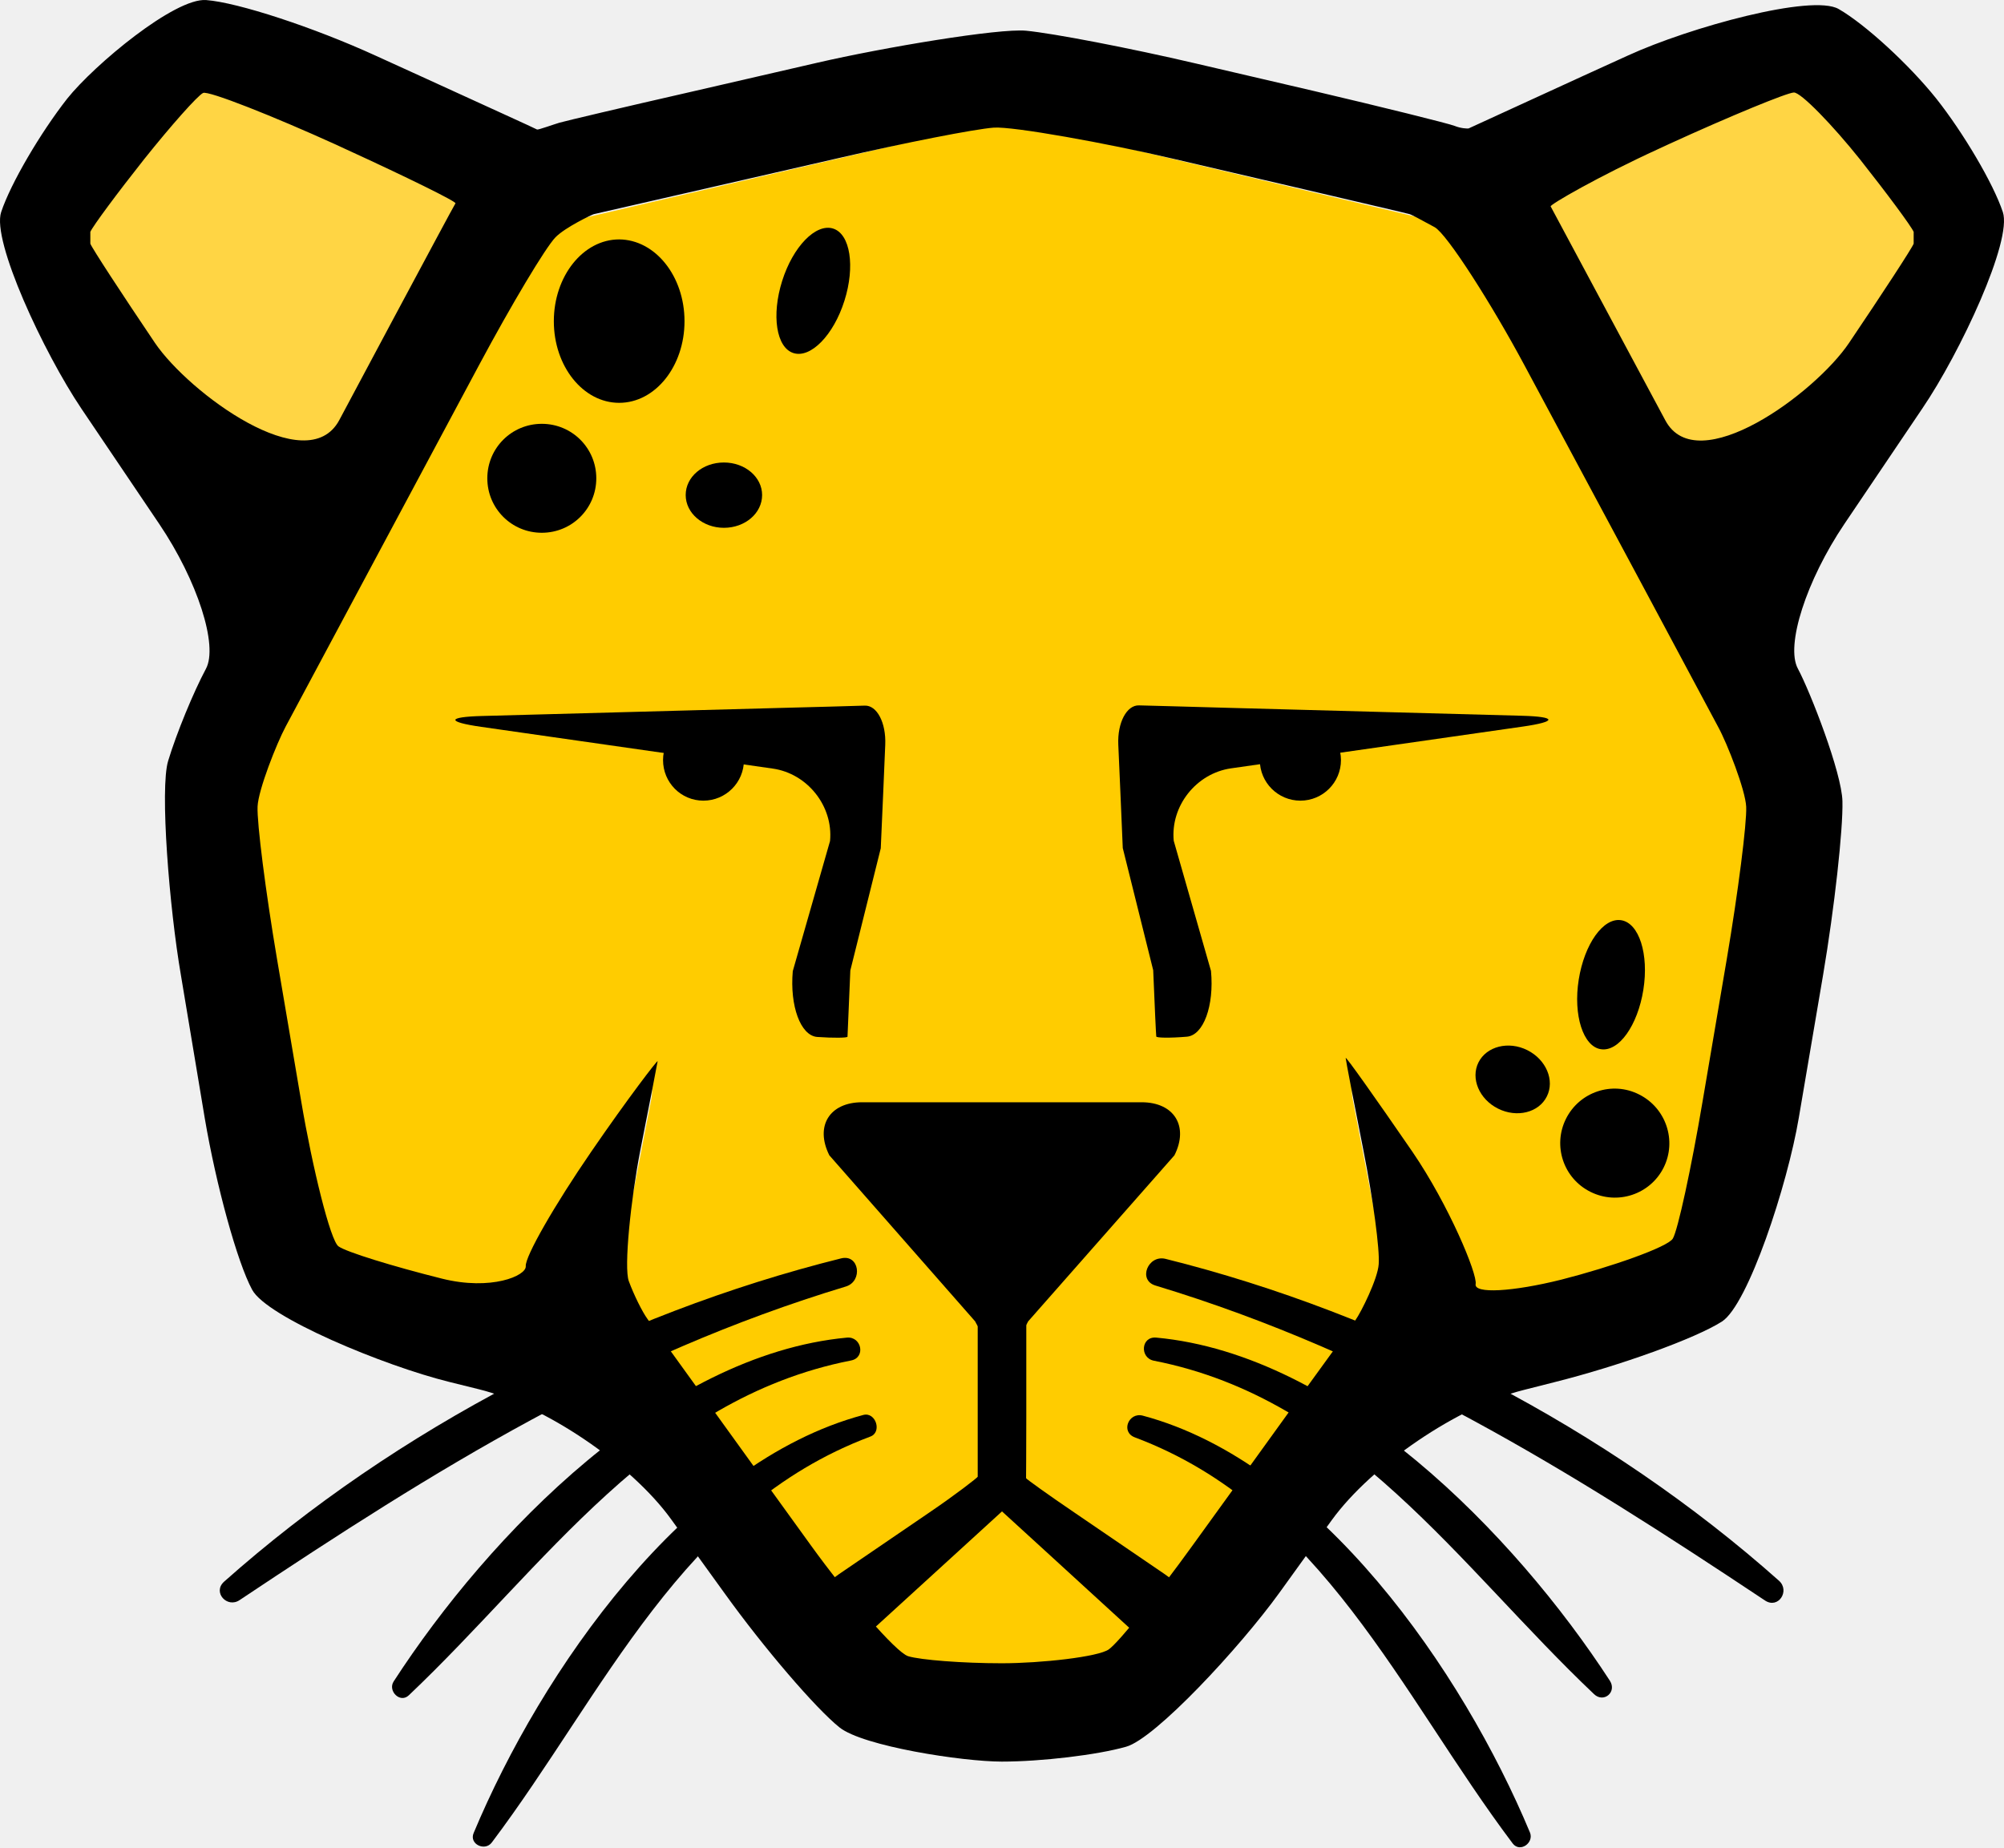
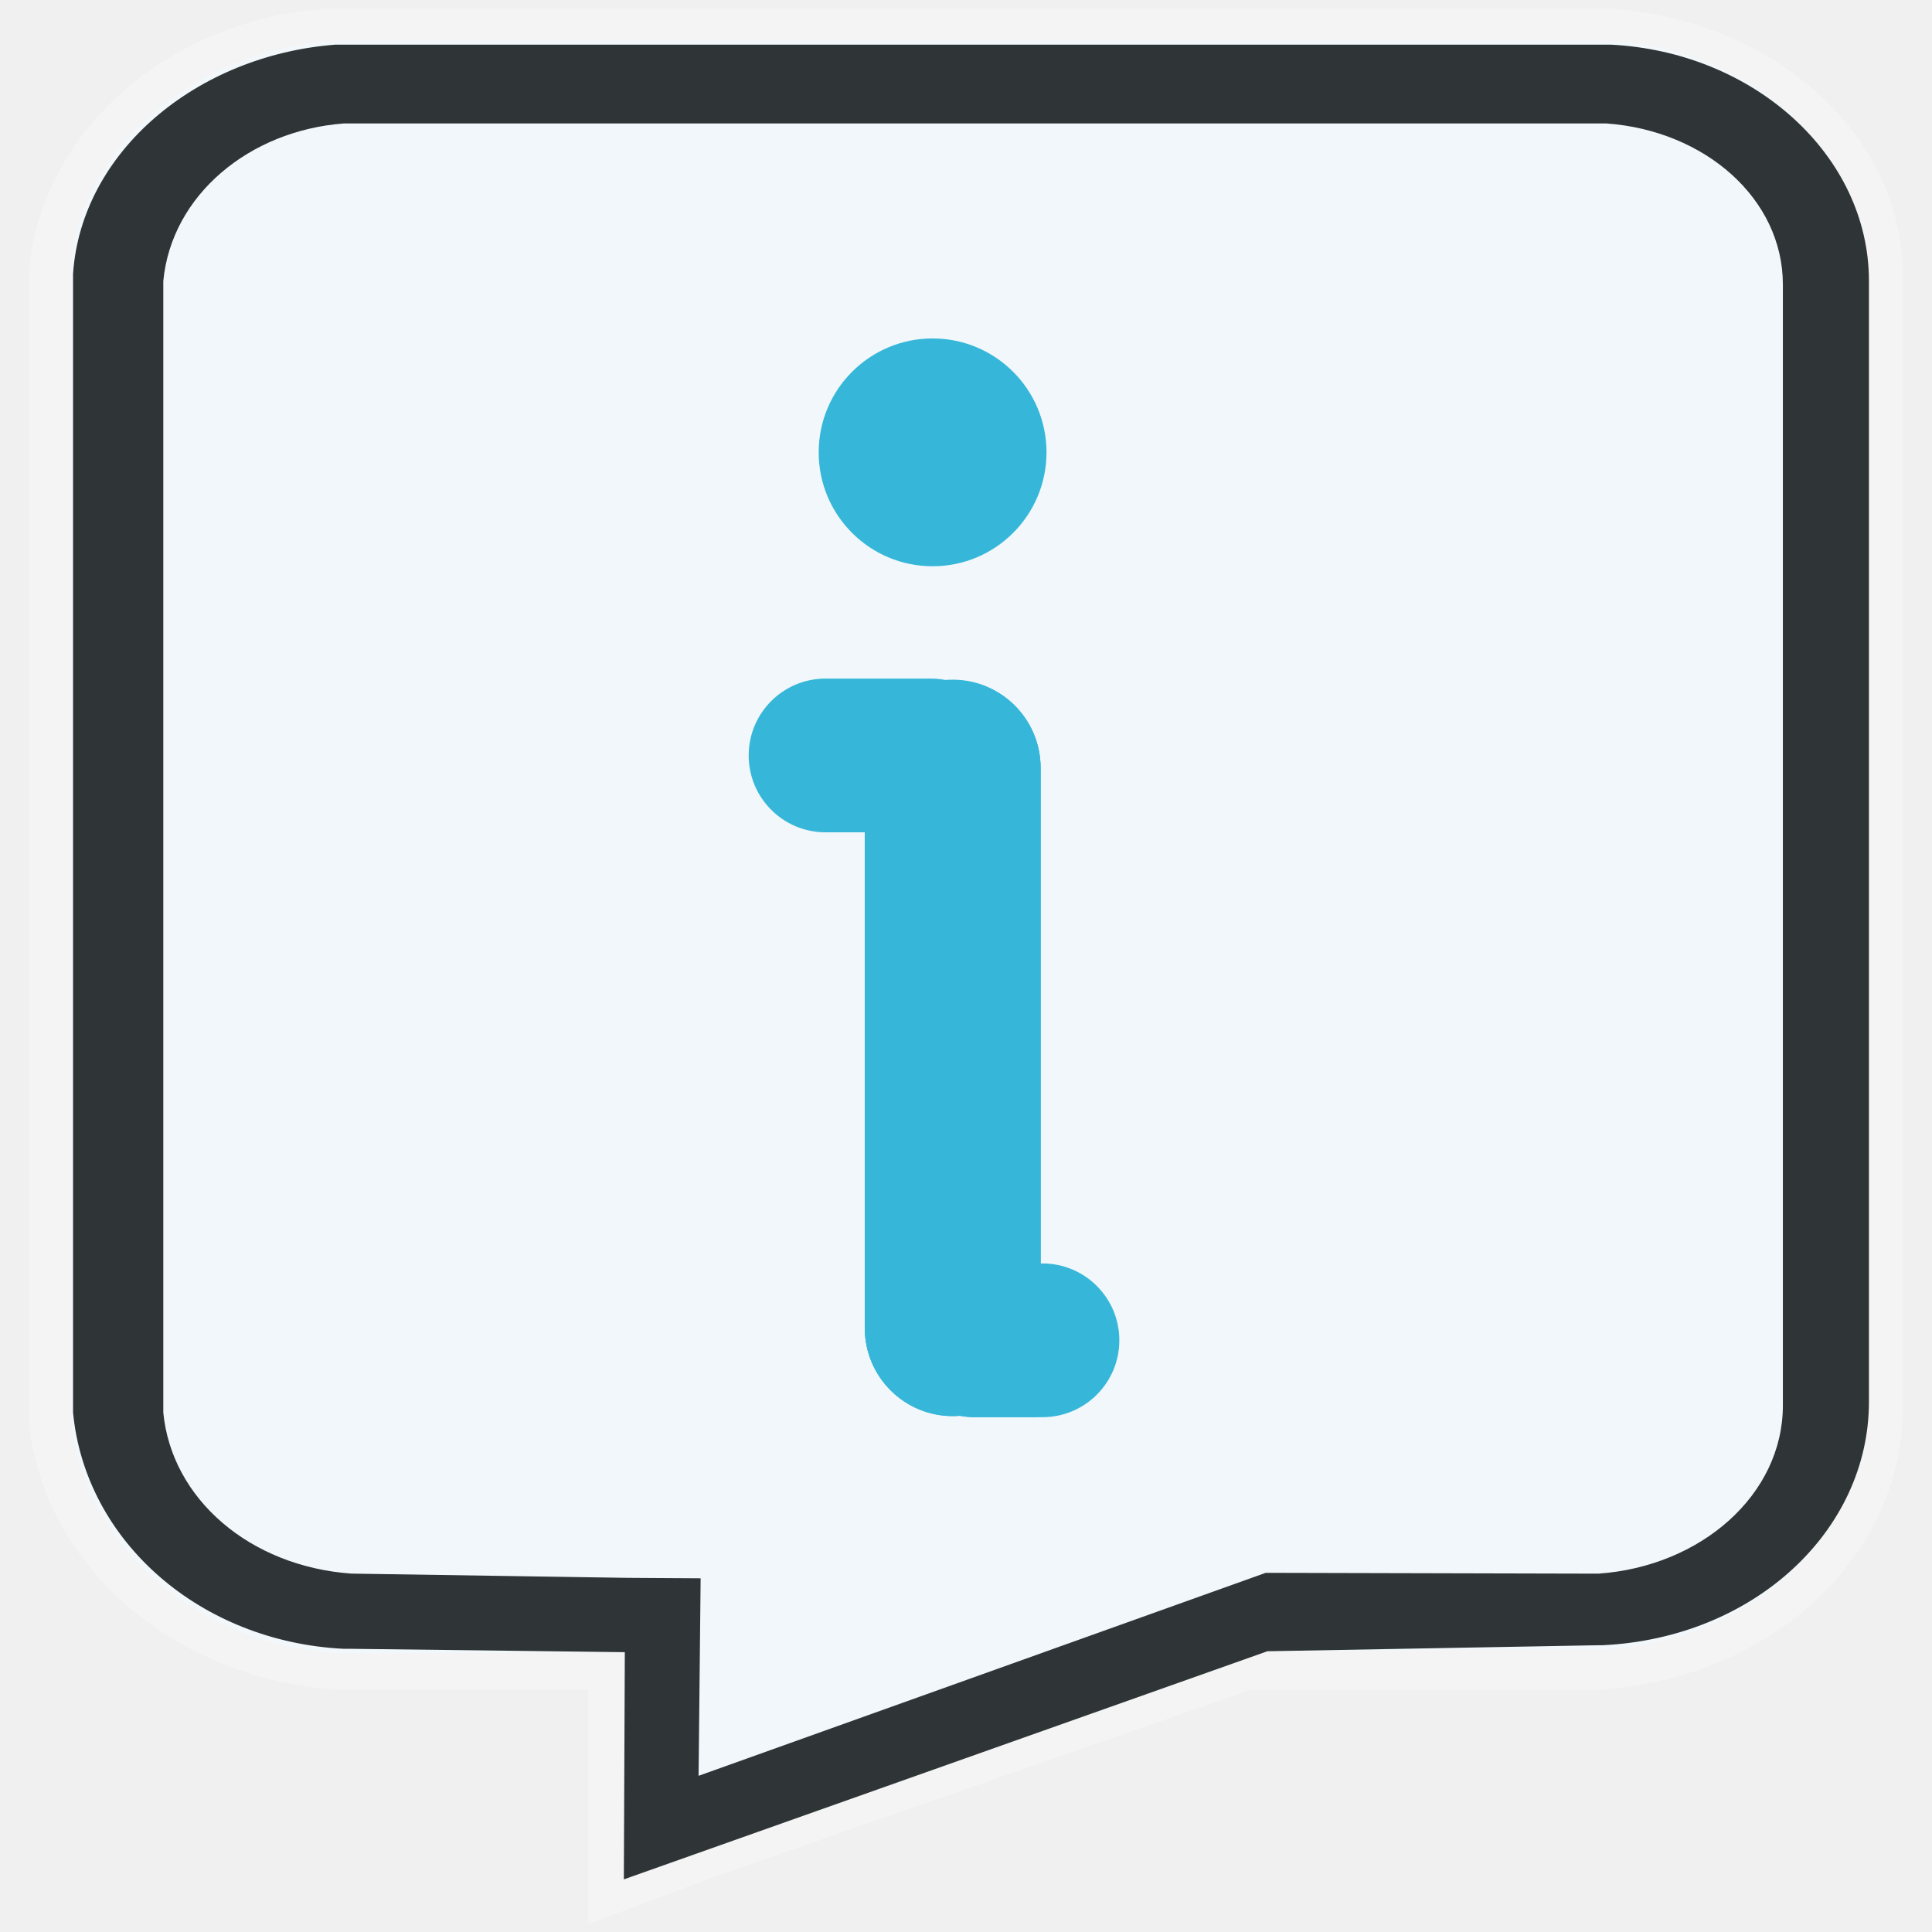
- <svg xmlns="http://www.w3.org/2000/svg" version="1.1" id="katman_1" x="0px" y="0px" viewBox="0 0 168.106 155" xml:space="preserve" width="168.106" height="155">
-   <defs id="defs89" />
-   <style type="text/css" id="style2">
- 	.st0{fill:#FFD544;}
- 	.st1{fill:#FFCC00;}
- </style>
-   <g id="g84" transform="matrix(0.1978663,0,0,0.1978663,-1.029328,-3.536717)">
-     <g id="g82">
-       <g id="g80">
-         <g id="g8">
-           <polygon class="st0" points="118.7,276.3 217.6,87.2 86.7,34.9 19.8,122.2 " id="polygon4" />
-           <polygon class="st0" points="741.3,276.3 642.4,87.2 773.3,34.9 840.2,122.2 " id="polygon6" />
-         </g>
-         <path class="st1" d="M 732.1,322.1 630.3,128.4 C 626.5,121.2 614.8,112.1 607,110.2 L 605.1,109.7 452,73.3 c -10.6,-2.5 -29.8,-2.6 -40.4,-0.1 l -156.7,36.6 -2,0.5 c -7.8,1.8 -19.5,10.9 -23.2,18.1 L 128,322.1 113.9,348.9 c -4.5,8.5 -7.2,25.5 -5.6,35 l 28.3,169.9 c 1,5.8 7.9,13.4 13.4,14.8 l 77,19.4 c -1.9,-7.6 15.6,-15.4 15.5,-22.9 l 39.2,-85.5 c 0,1.5 -0.1,3 -0.4,4.5 l -14.7,76.1 c -1.6,8.3 1.6,23.2 6.5,30.1 l 8.1,11.5 38.3,54 56.2,79.3 c 4.3,6.1 16.2,12.3 23.6,12.3 h 61.6 c 7.4,0 19.2,-6.2 23.5,-12.3 l 55.6,-78.5 38.4,-54.2 8.5,-12 c 4.9,-6.9 8.1,-21.8 6.5,-30.1 l -14.7,-76.1 c -0.3,-1.5 -0.4,-3 -0.4,-4.5 l 39.2,85.4 c 0,7.6 17.4,15.6 15.5,23.3 l 77,-19.7 c 5.6,-1.4 12.5,-9.1 13.5,-14.9 l 28.3,-169.9 c 1.6,-9.5 -1.1,-26.6 -5.6,-35 z" id="path10" />
-         <path d="M 854.3,107.8 C 850.3,95.7 837.5,74.1 826.1,59.7 814.6,45.3 796,28.2 784.7,21.7 773.4,15.2 721.6,29.4 695.4,41.4 l -19.1,8.7 c -26.2,12 -48,22 -48.4,22.2 -0.4,0.2 -3.5,0 -5.9,-1 -2.4,-1 -31.5,-8.2 -59.6,-14.8 L 512.2,44.8 C 484,38.2 451.7,32 440.2,30.9 428.7,29.8 379.7,38 351.6,44.5 l -53.8,12.4 c -28.1,6.4 -53,12.3 -55.4,13 -2.4,0.7 -9,3.1 -9.5,2.9 -0.4,-0.3 -23.1,-10.6 -49.3,-22.6 L 164.5,41.5 C 138.3,29.5 106,18.9 92.6,17.9 79.3,16.9 45.2,45.3 33.7,59.7 c -11.3,14.4 -24,36 -28,48.1 -4.1,12.1 18,59.6 34.1,83.5 l 33,48.9 c 16.1,23.9 25,51.5 19.7,61.3 -5.3,9.9 -12.5,27.4 -16,39 -3.6,11.6 0.5,62.5 5.4,90.9 L 92,492 c 4.8,28.4 13.8,61.2 20.1,72.8 6.2,11.6 55.7,32.2 83.6,39.1 l 12.5,3.1 c 28,6.9 64.6,31.7 81.5,55.1 l 22.6,31.3 c 16.8,23.4 38.8,49 48.8,57 10,8 52.2,14.5 68.8,14.5 16.7,0 40.4,-2.8 52.7,-6.3 12.3,-3.4 48.1,-41.9 65,-65.3 l 22.2,-30.8 c 16.9,-23.3 53.5,-48.2 81.4,-55.2 l 13,-3.3 c 27.9,-7 59.9,-18.6 71,-25.7 11.1,-7.1 27.8,-57.9 32.6,-86.4 l 10.3,-60.6 c 4.8,-28.4 8.5,-61.6 8.2,-73.7 -0.3,-12.1 -13.6,-46.3 -18.9,-56.2 -5.3,-9.8 3.6,-37.4 19.7,-61.3 l 33,-48.9 c 16.2,-23.8 38.3,-71.3 34.2,-83.4 z M 70.9,163.3 C 56.6,142.1 44.2,123.1 43.5,121.2 c 0,0 0,0 0,-2.2 0,-2.8 0,-2.8 0,-2.8 1.1,-2.5 11.4,-16.4 22.8,-30.8 11.5,-14.4 22.7,-27 25,-28.1 2.2,-1.1 29.9,9.9 56.1,21.8 l 4.1,1.9 c 26.2,12 47.3,22.4 46.8,23.1 -0.5,0.7 -12.7,23.5 -26.3,48.9 l -23,43.1 C 135.3,221.4 85.3,184.5 70.9,163.3 Z M 745.5,360 c 0.3,7 -3.4,36 -8.2,64.4 L 727,485 c -4.8,28.4 -10.5,54.6 -12.6,58.1 -2.1,3.6 -26.4,12.1 -47.2,17.4 -20.8,5.2 -37.2,6.1 -36.4,1.9 0.8,-4.2 -11.3,-33.4 -26.8,-56.1 -15.6,-22.7 -28.3,-40.6 -28.3,-39.8 0,0.8 3.6,19.4 7.6,39.6 4,20.2 6.9,41.7 6.4,47.9 -0.4,6.2 -7.5,20.4 -9.8,23.6 -2.3,3.2 -12.7,17.6 -23.1,31.9 -10.4,14.4 -31.1,43.2 -46.2,64 -15,20.8 -30.9,40.6 -35.3,43.8 -4.4,3.2 -28.8,5.9 -45.4,5.9 -16.6,0 -34.5,-1.4 -39.7,-3 -5.2,-1.6 -26.1,-26 -41.3,-47.1 -15.2,-21 -36.1,-50 -46.4,-64.3 -10.3,-14.3 -20.6,-28.5 -22.8,-31.6 -2.2,-3 -5.8,-10.3 -7.9,-16 -2.2,-5.8 0.9,-35 4.8,-55.2 4,-20.2 7.3,-37.3 7.4,-38.1 0.1,-0.8 -12.6,15.7 -28.1,38.3 -15.6,22.7 -28.1,44.5 -27.8,48.6 0.3,4.1 -14.7,10.5 -35.5,5.3 -20.8,-5.2 -40.6,-11.3 -43.9,-13.7 -3.4,-2.4 -11,-33.1 -15.8,-61.5 l -10.3,-60.6 c -4.8,-28.4 -8.5,-57.4 -8.2,-64.4 0.3,-7.1 8.1,-26.8 11.9,-33.9 3.8,-7.1 18,-33.7 31.6,-59.1 l 50.5,-94.4 c 13.6,-25.4 28.1,-49.7 32.3,-54 4.2,-4.3 15.7,-9.7 16.2,-9.8 0.5,-0.1 23.9,-5.5 52,-11.9 l 51.9,-11.9 c 28.1,-6.5 57.6,-12.3 65.7,-12.9 8.1,-0.6 48,6.6 76.1,13.2 L 551,96.5 c 28.1,6.6 51.4,12 51.9,12.2 0.5,0.1 5.2,2.6 10.5,5.5 5.3,2.9 24.4,33 38,58.4 L 702,267 c 13.6,25.4 27.8,52 31.6,59.1 3.9,7.1 11.6,26.9 11.9,33.9 z m 71,-238.8 c -0.7,1.9 -13.1,20.9 -27.4,42.1 -14.3,21.3 -64.4,58.2 -77.9,32.8 L 688.1,153 c -13.6,-25.4 -25.1,-46.8 -25.5,-47.6 -0.4,-0.7 19.8,-12.5 46,-24.5 l 4.1,-1.9 c 26.2,-12 50.1,-21.8 53,-21.9 3,-0.1 16.5,13.9 28,28.3 11.4,14.4 21.7,28.3 22.8,30.8 0,0 0,0 0,2.8 0,2.2 0,2.2 0,2.2 z" id="path12" />
-         <path d="m 356.8,507.8 c -6.2,-12.4 0.1,-22.5 13.9,-22.5 h 118.5 c 13.8,0 20.1,10.2 13.9,22.5 l -62,70.4 c -6.2,12.4 -16.3,12.4 -22.5,0 z" id="path14" />
-         <path d="m 430,658.8 c 0,0 8.4,7.7 18.6,17 l 40.2,36.8 c 10.3,9.3 21.4,10.3 24.9,2 3.4,-8.2 -3.1,-21.3 -14.6,-29.1 l -38.1,-26 c -11.5,-7.8 -20.8,-14.5 -20.8,-14.8 0,-0.3 0.1,-12.5 0.1,-26.4 v -71 c 0,-13.9 -2.1,-29.9 -4.6,-35.6 0,0 0,0 -5.7,0 -5.7,0 -5.7,0 -5.7,0 -2.6,5.7 -4.6,21.7 -4.6,35.6 v 71 c 0,13.9 0,25.5 0,25.8 0,0.3 -9.2,7.5 -20.7,15.3 l -38.1,26 c -11.4,7.8 -18,20.9 -14.6,29.1 3.5,8.2 14.6,7.3 24.9,-2 l 40.3,-36.8 c 10.1,-9.2 18.5,-16.9 18.5,-16.9 z" id="path16" />
-         <g id="g22">
-           <path d="m 209.5,321.5 c -14.9,0.4 -15,2.5 -0.3,4.6 l 123.6,17.7 c 14.7,2.1 25.7,15.9 24.3,30.7 l -15.8,55.2 c -1.3,14.8 3.3,27.3 10.3,27.9 7,0.5 12.9,0.4 12.9,-0.1 0,-0.6 0.6,-13.2 1.2,-28.1 l 12.9,-51.8 c 0.7,-14.9 1.5,-34.6 1.9,-43.9 0.4,-9.3 -3.5,-16.8 -8.7,-16.6 -5.2,0.2 -21.6,0.6 -36.5,1 z" id="path18" />
-           <path d="m 524.6,318 c -14.9,-0.4 -31.3,-0.9 -36.5,-1 -5.2,-0.2 -9.2,7.3 -8.8,16.6 0.4,9.3 1.3,29.1 1.9,43.9 l 12.9,51.8 c 0.6,14.9 1.2,27.5 1.3,28.1 0,0.6 5.8,0.7 12.9,0.1 7.1,-0.5 11.7,-13.1 10.3,-27.9 l -15.8,-55.2 c -1.4,-14.8 9.6,-28.6 24.3,-30.7 L 650.7,326 c 14.7,-2.1 14.6,-4.2 -0.3,-4.6 z" id="path20" />
-         </g>
-         <g id="g28">
-           <path d="m 320.6,340.2 c 0,9.5 -7.7,17.2 -17.2,17.2 -9.5,0 -17.1,-7.7 -17.1,-17.2 0,-9.5 7.7,-17.1 17.1,-17.1 9.5,-0.1 17.2,7.6 17.2,17.1 z" id="path24" />
-           <path d="m 573.7,340.2 c 0,9.5 -7.7,17.2 -17.2,17.2 -9.5,0 -17.2,-7.7 -17.2,-17.2 0,-9.5 7.7,-17.1 17.2,-17.1 9.5,-0.1 17.2,7.6 17.2,17.1 z" id="path26" />
-         </g>
-         <g id="g58">
-           <g id="g42">
-             <g id="g32">
-               <path d="m 361.8,551.5 c -94.7,23.6 -188.5,72.1 -261.6,137.1 -5,4.5 1.3,11.4 6.6,7.8 83.2,-55.5 160.5,-103.8 257.1,-133 7.2,-2.3 5.6,-13.8 -2.1,-11.9 z" id="path30" />
-             </g>
-             <g id="g36">
-               <path d="m 364.3,585.1 c -78,7.3 -151.7,83.3 -192.2,145.8 -2.6,4 2.7,9.4 6.4,5.9 57.5,-54.5 104.2,-125.6 187.5,-142 6.3,-1.2 4.5,-10.2 -1.7,-9.7 z" id="path34" />
-             </g>
-             <g id="g40">
-               <path d="M 371.2,617.9 C 295.6,638.1 234.6,726.7 206,795.2 c -2,4.7 4.8,7.9 7.7,4 47.6,-63.2 80.8,-142.2 160.4,-172.1 5.2,-1.8 2.4,-10.6 -2.9,-9.2 z" id="path38" />
-             </g>
-           </g>
-           <g id="g56">
-             <g id="g46">
-               <path d="m 495,563 c 96.8,29.3 175.1,78.1 258.5,133.6 5.6,3.7 10.7,-4.1 5.9,-8.4 -72.5,-64.5 -166.1,-113.1 -260.1,-136.5 -7.4,-1.8 -11.8,9 -4.3,11.3 z" id="path44" />
-             </g>
-             <g id="g50">
-               <path d="m 494.4,594.9 c 82.7,16.2 129.5,87.3 186.6,141.4 4.1,3.9 9.8,-0.9 6.7,-5.7 -40.4,-62.2 -114.5,-138.3 -192.3,-145.5 -6.5,-0.6 -7.1,8.6 -1,9.8 z" id="path48" />
-             </g>
-             <g id="g54">
-               <path d="m 486.3,627.4 c 79.4,29.8 112.7,109.1 160.2,172.2 3.1,4.1 9.2,-0.3 7.3,-4.7 -28.4,-68.1 -89.2,-156.7 -164.1,-176.7 -6,-1.6 -9.5,6.9 -3.4,9.2 z" id="path52" />
-             </g>
-           </g>
-         </g>
-         <g id="g78">
-           <g id="g68">
-             <path d="m 295.4,154.1 c 0,19.1 -12.4,34.6 -27.7,34.6 -15.3,0 -27.7,-15.5 -27.7,-34.6 0,-19.1 12.4,-34.7 27.7,-34.7 15.3,0.1 27.7,15.6 27.7,34.7 z" id="path60" />
-             <path d="m 258,220.7 c 0,12.8 -10.3,23.1 -23.1,23.1 -12.8,0 -23.1,-10.3 -23.1,-23.1 0,-12.8 10.3,-23.1 23.1,-23.1 12.8,0 23.1,10.3 23.1,23.1 z" id="path62" />
-             <path d="m 363.2,145.4 c -4.6,14.6 -14.3,24.5 -21.6,22.2 -7.3,-2.3 -9.4,-16 -4.8,-30.6 4.6,-14.6 14.3,-24.5 21.6,-22.2 7.3,2.3 9.4,16.1 4.8,30.6 z" id="path64" />
-             <path d="m 328.3,227.8 c 0,7.7 -7.2,13.9 -16.2,13.9 -8.9,0 -16.2,-6.2 -16.2,-13.9 0,-7.7 7.2,-13.8 16.2,-13.8 9,0 16.2,6.2 16.2,13.8 z" id="path66" />
-           </g>
-           <g id="g76">
-             <path d="m 669.1,492.3 c -5.7,11.4 -1.1,25.3 10.4,31 11.4,5.7 25.3,1.1 31,-10.3 5.7,-11.4 1,-25.3 -10.4,-31 -11.4,-5.8 -25.3,-1.1 -31,10.3 z" id="path70" />
-             <path d="m 674.5,433.3 c -2.4,15.1 1.9,28.4 9.4,29.5 7.6,1.2 15.6,-10.1 18,-25.2 2.4,-15.1 -1.8,-28.3 -9.4,-29.5 -7.6,-1.2 -15.6,10.1 -18,25.2 z" id="path72" />
-             <path d="m 632,468.4 c -3.4,6.8 0.3,15.6 8.3,19.6 8,4 17.3,1.7 20.7,-5.2 3.4,-6.8 -0.3,-15.6 -8.3,-19.6 -8,-4 -17.3,-1.6 -20.7,5.2 z" id="path74" />
-           </g>
-         </g>
+ <svg xmlns="http://www.w3.org/2000/svg" width="64" height="64" viewBox="0 0 16.933 16.933" version="1.1" id="svg1">
+   <defs id="defs1">
+     <linearGradient id="SVGID_00000129901450951144020920000007753056098303935627_" gradientUnits="userSpaceOnUse" x1="-434.028" y1="-74.135" x2="-434.028" y2="-49.801" gradientTransform="matrix(1,0,0,-1,0,-121.5918)">
+       <stop offset="0" style="stop-color:#27AFD9" id="stop80" />
+       <stop offset="1" style="stop-color:#42BDD9" id="stop81" />
+     </linearGradient>
+   </defs>
+   <g id="layer1">
+     <g id="g1" transform="matrix(1.358221,0,0,1.358221,-3.03294,-3.03294)">
+       <path id="rect204" style="fill:#ffffff;fill-opacity:0.298;stroke:none;stroke-width:0.529;stroke-dasharray:none;stroke-opacity:1" d="M 4.352,2.287 C 3.32,2.357 2.5,3.077 2.42,3.983 l -3.4e-6,0.047 8e-7,7.294 7.3e-6,0.07 c 0.079,0.929 0.926,1.672 1.984,1.742 l 0.053,-1.1e-5 4.769,-3e-6 -2.425,0.845 -0.032,-0.844 -0.739,3e-6 -8e-7,1.511 0.785,-0.294 -1.44e-5,-5.55e-4 3.49,-1.217 h 2.194 l 0.053,-1.1e-5 c 1.111,-0.07 1.958,-0.859 1.958,-1.812 V 4.052 C 14.539,3.123 13.692,2.357 12.607,2.287 H 4.405 Z" />
+       <path class="st10" d="M 4.484,12.902 H 4.431 C 3.505,12.856 2.765,12.205 2.685,11.369 V 11.323 4.029 3.983 C 2.738,3.193 3.479,2.566 4.379,2.496 h 0.053 8.176 c 0.926,0.046 1.667,0.72 1.667,1.533 v 7.27 c 0,0.836 -0.741,1.533 -1.72,1.579 h -0.026 z" id="path134" style="fill:#f1f7fa;fill-opacity:1;stroke-width:0.248" />
+       <polygon class="st12" points="-264.7,-83.1 -278.9,-83.1 " id="polygon134" transform="matrix(0.2645833,0,0,0.2645833,80.39331,24.80332)" style="opacity:0.3;fill:#bbd8e8;enable-background:new" />
+       <path id="path199" style="fill:#f1f7fa;stroke-width:0.22" d="M 9.733,12.733 7.259,13.759 6.461,14.083 6.579,13.23 6.694,12.367 8.164,12.548 Z" />
+       <g id="g193" transform="matrix(0.2645833,0,0,0.231061,80.41254,21.97648)">
+         <path class="st2" d="m -286.9,-39.4 h -0.2 c -3.5,-0.2 -6.3,-3 -6.6,-6.6 v -0.2 -31.4 -0.2 c 0.2,-3.4 3,-6.1 6.4,-6.4 h 0.2 30.9 c 3.5,0.2 6.3,3.1 6.3,6.6 v 31.3 c 0,3.6 -2.8,6.6 -6.5,6.8 h -0.1 l -8.071,0.168 -15.696,6.371 0.024,-6.345 z m 0,-2.1 6.703,0.118 1.803,0.013 -0.05,5.516 13.832,-5.669 8.113,0.023 c 2.5,-0.2 4.5,-2.2 4.5,-4.7 v -31.3 c 0,-2.4 -1.9,-4.3 -4.3,-4.5 h -0.1 -30.7 c -2.3,0.2 -4.2,2 -4.4,4.4 v 0.1 31.5 c 0.2,2.4 2.1,4.3 4.6,4.5 z" id="path192" style="fill:#2f3536" />
+       </g>
+       <rect style="fill:#36b7d9;fill-opacity:1;stroke-width:0.291;stroke-linecap:round;stroke-linejoin:round" id="rect2" width="4.749" height="1.134" x="6.622" y="-8.948" ry="0.567" transform="rotate(90)" />
+       <rect style="fill:#36b7d9;fill-opacity:1;stroke-width:0.146;stroke-linecap:round;stroke-linejoin:round" id="rect3" width="1.366" height="0.992" x="8.026" y="10.386" ry="0.496" />
+       <circle style="fill:#36b7d9;fill-opacity:1;stroke-width:0.217;stroke-linecap:round;stroke-linejoin:round" id="path3" cx="8.251" cy="5.152" r="0.735" />
+       <rect style="fill:#36b7d9;fill-opacity:1;stroke-width:0.291;stroke-linecap:round;stroke-linejoin:round" id="rect4" width="4.749" height="1.134" x="6.622" y="-8.948" ry="0.567" transform="rotate(90)" />
+       <rect style="fill:#36b7d9;fill-opacity:1;stroke-width:0.15;stroke-linecap:round;stroke-linejoin:round" id="rect5" width="1.43" height="0.992" x="8.026" y="10.386" ry="0.496" />
+       <g id="g7" transform="rotate(180,8.380592,8.994926)" style="fill:#36b7d9;fill-opacity:1">
+         <rect style="fill:#36b7d9;fill-opacity:1;stroke-width:0.291;stroke-linecap:round;stroke-linejoin:round" id="rect6" width="4.749" height="1.134" x="6.622" y="-8.948" ry="0.567" transform="rotate(90)" />
+         <rect style="fill:#36b7d9;fill-opacity:1;stroke-width:0.162;stroke-linecap:round;stroke-linejoin:round" id="rect7" width="1.671" height="0.992" x="8.026" y="10.386" ry="0.496" />
      </g>
    </g>
  </g>
</svg>
